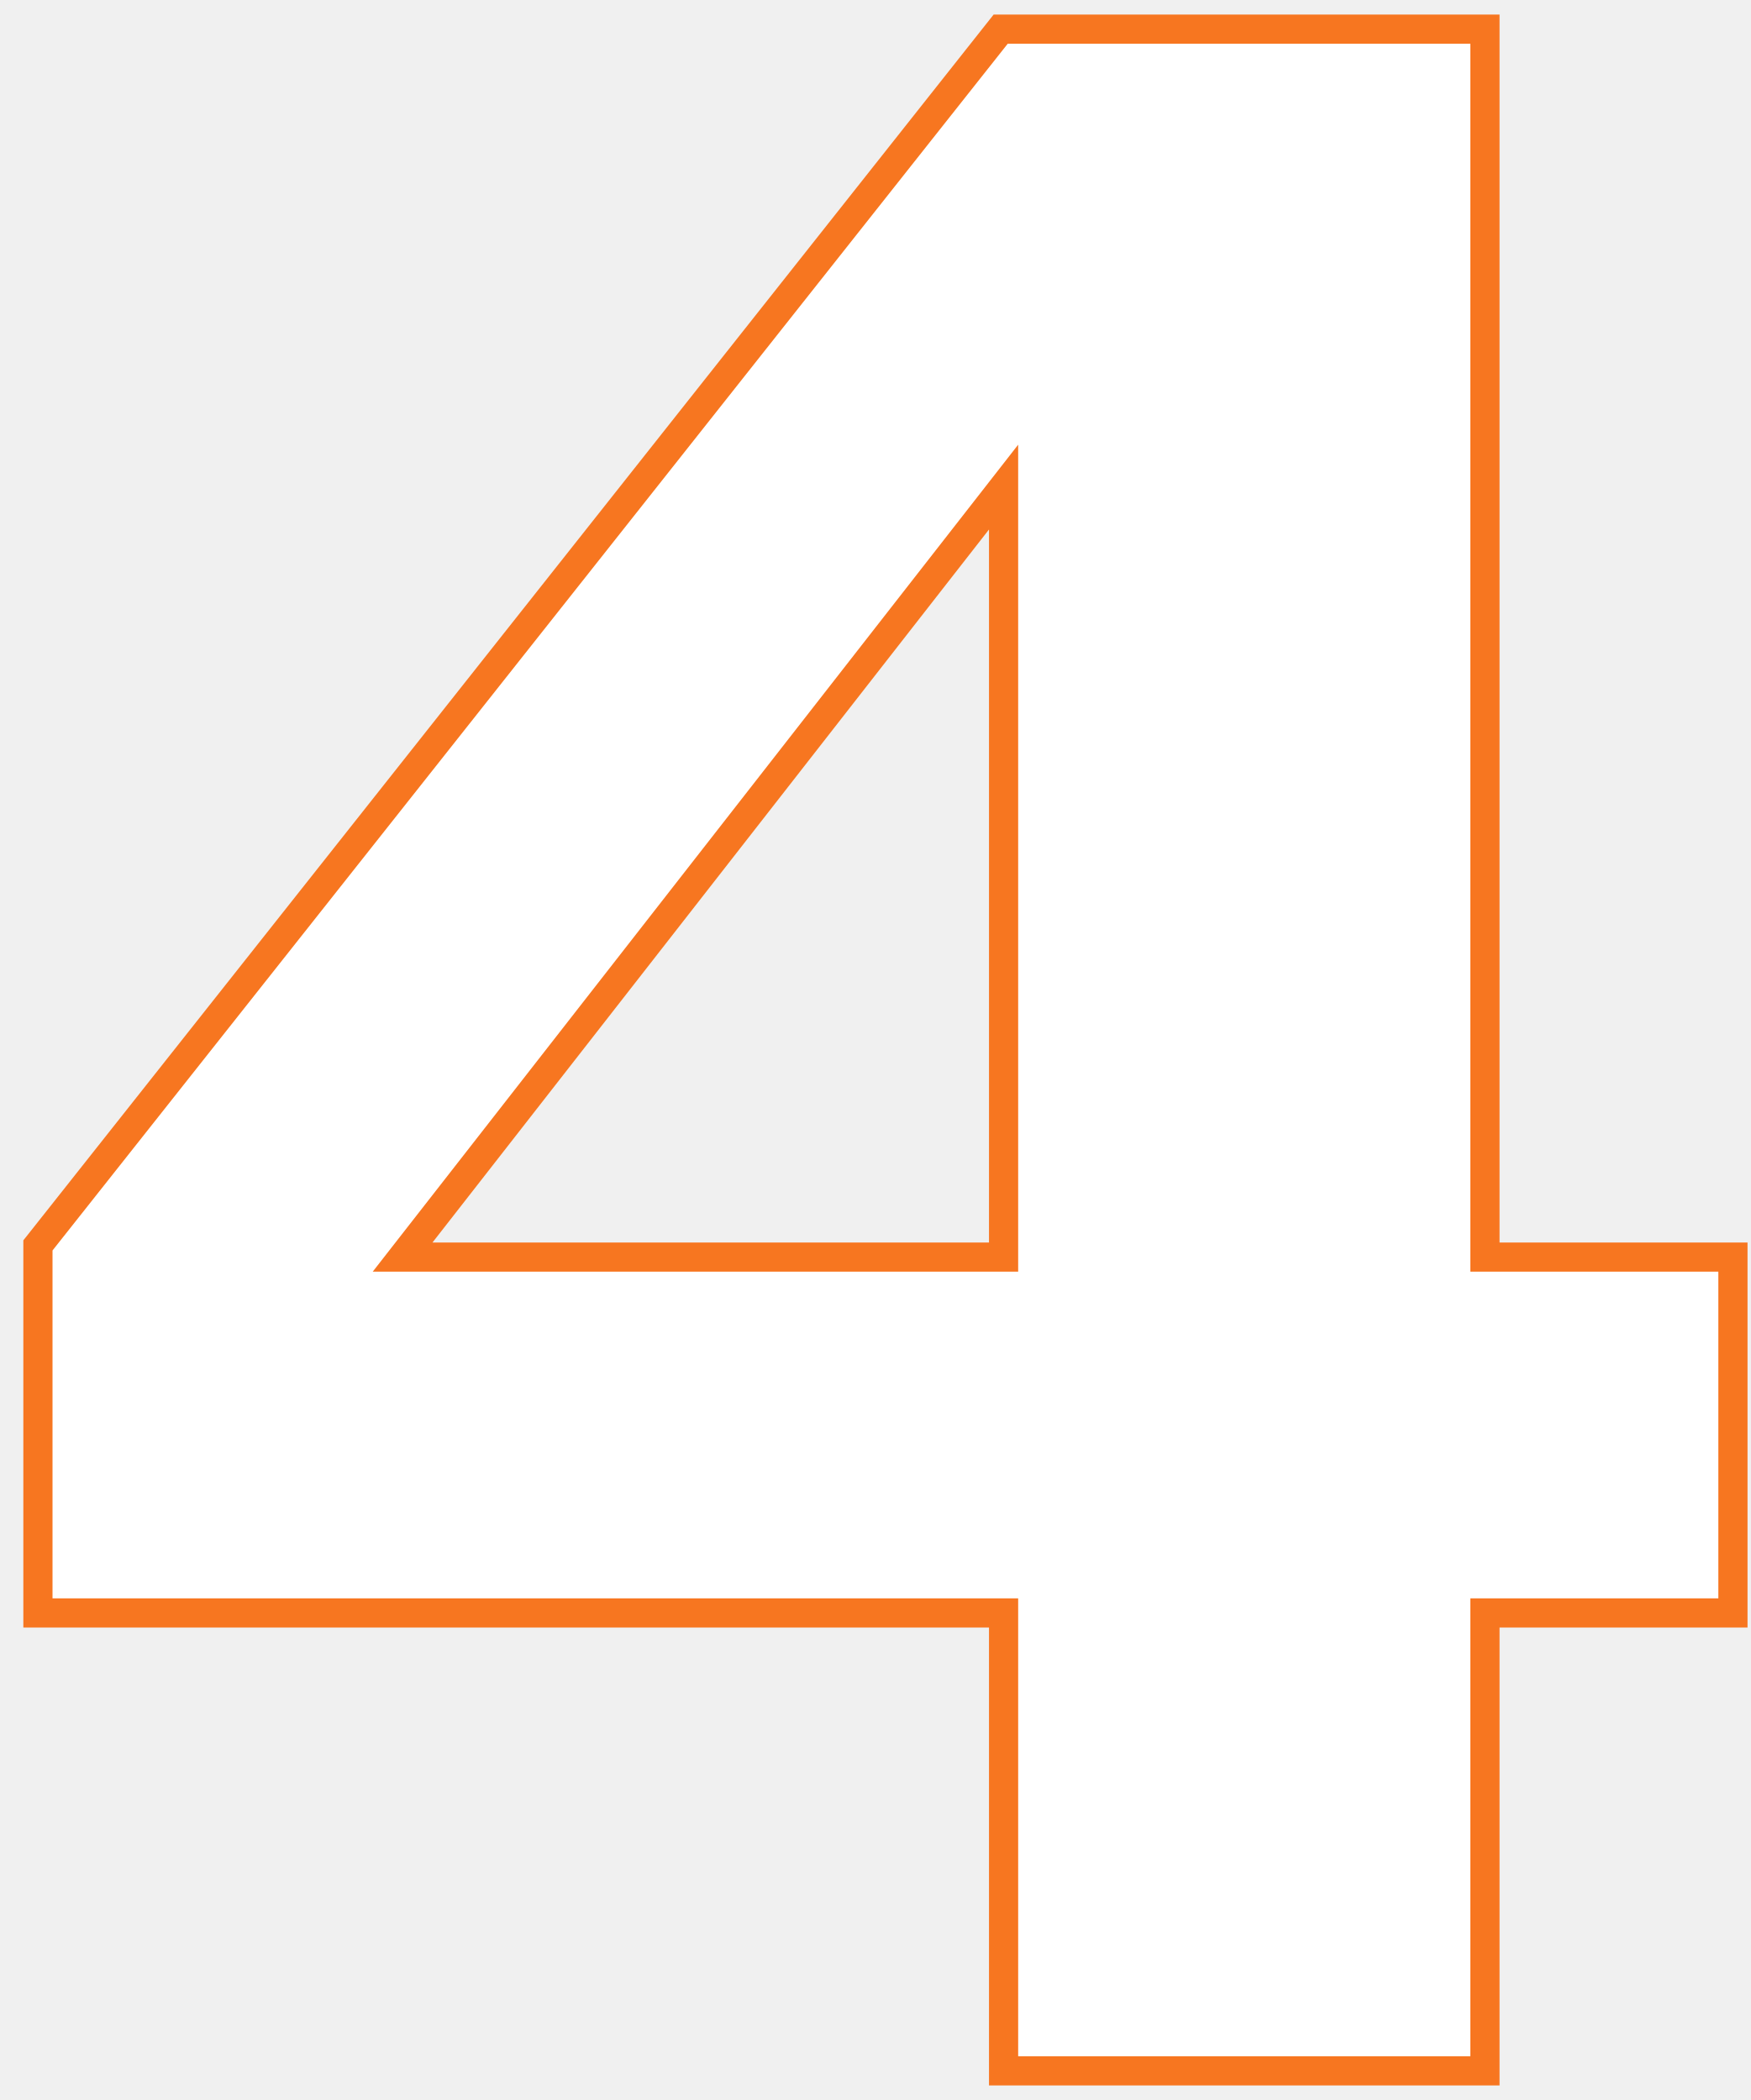
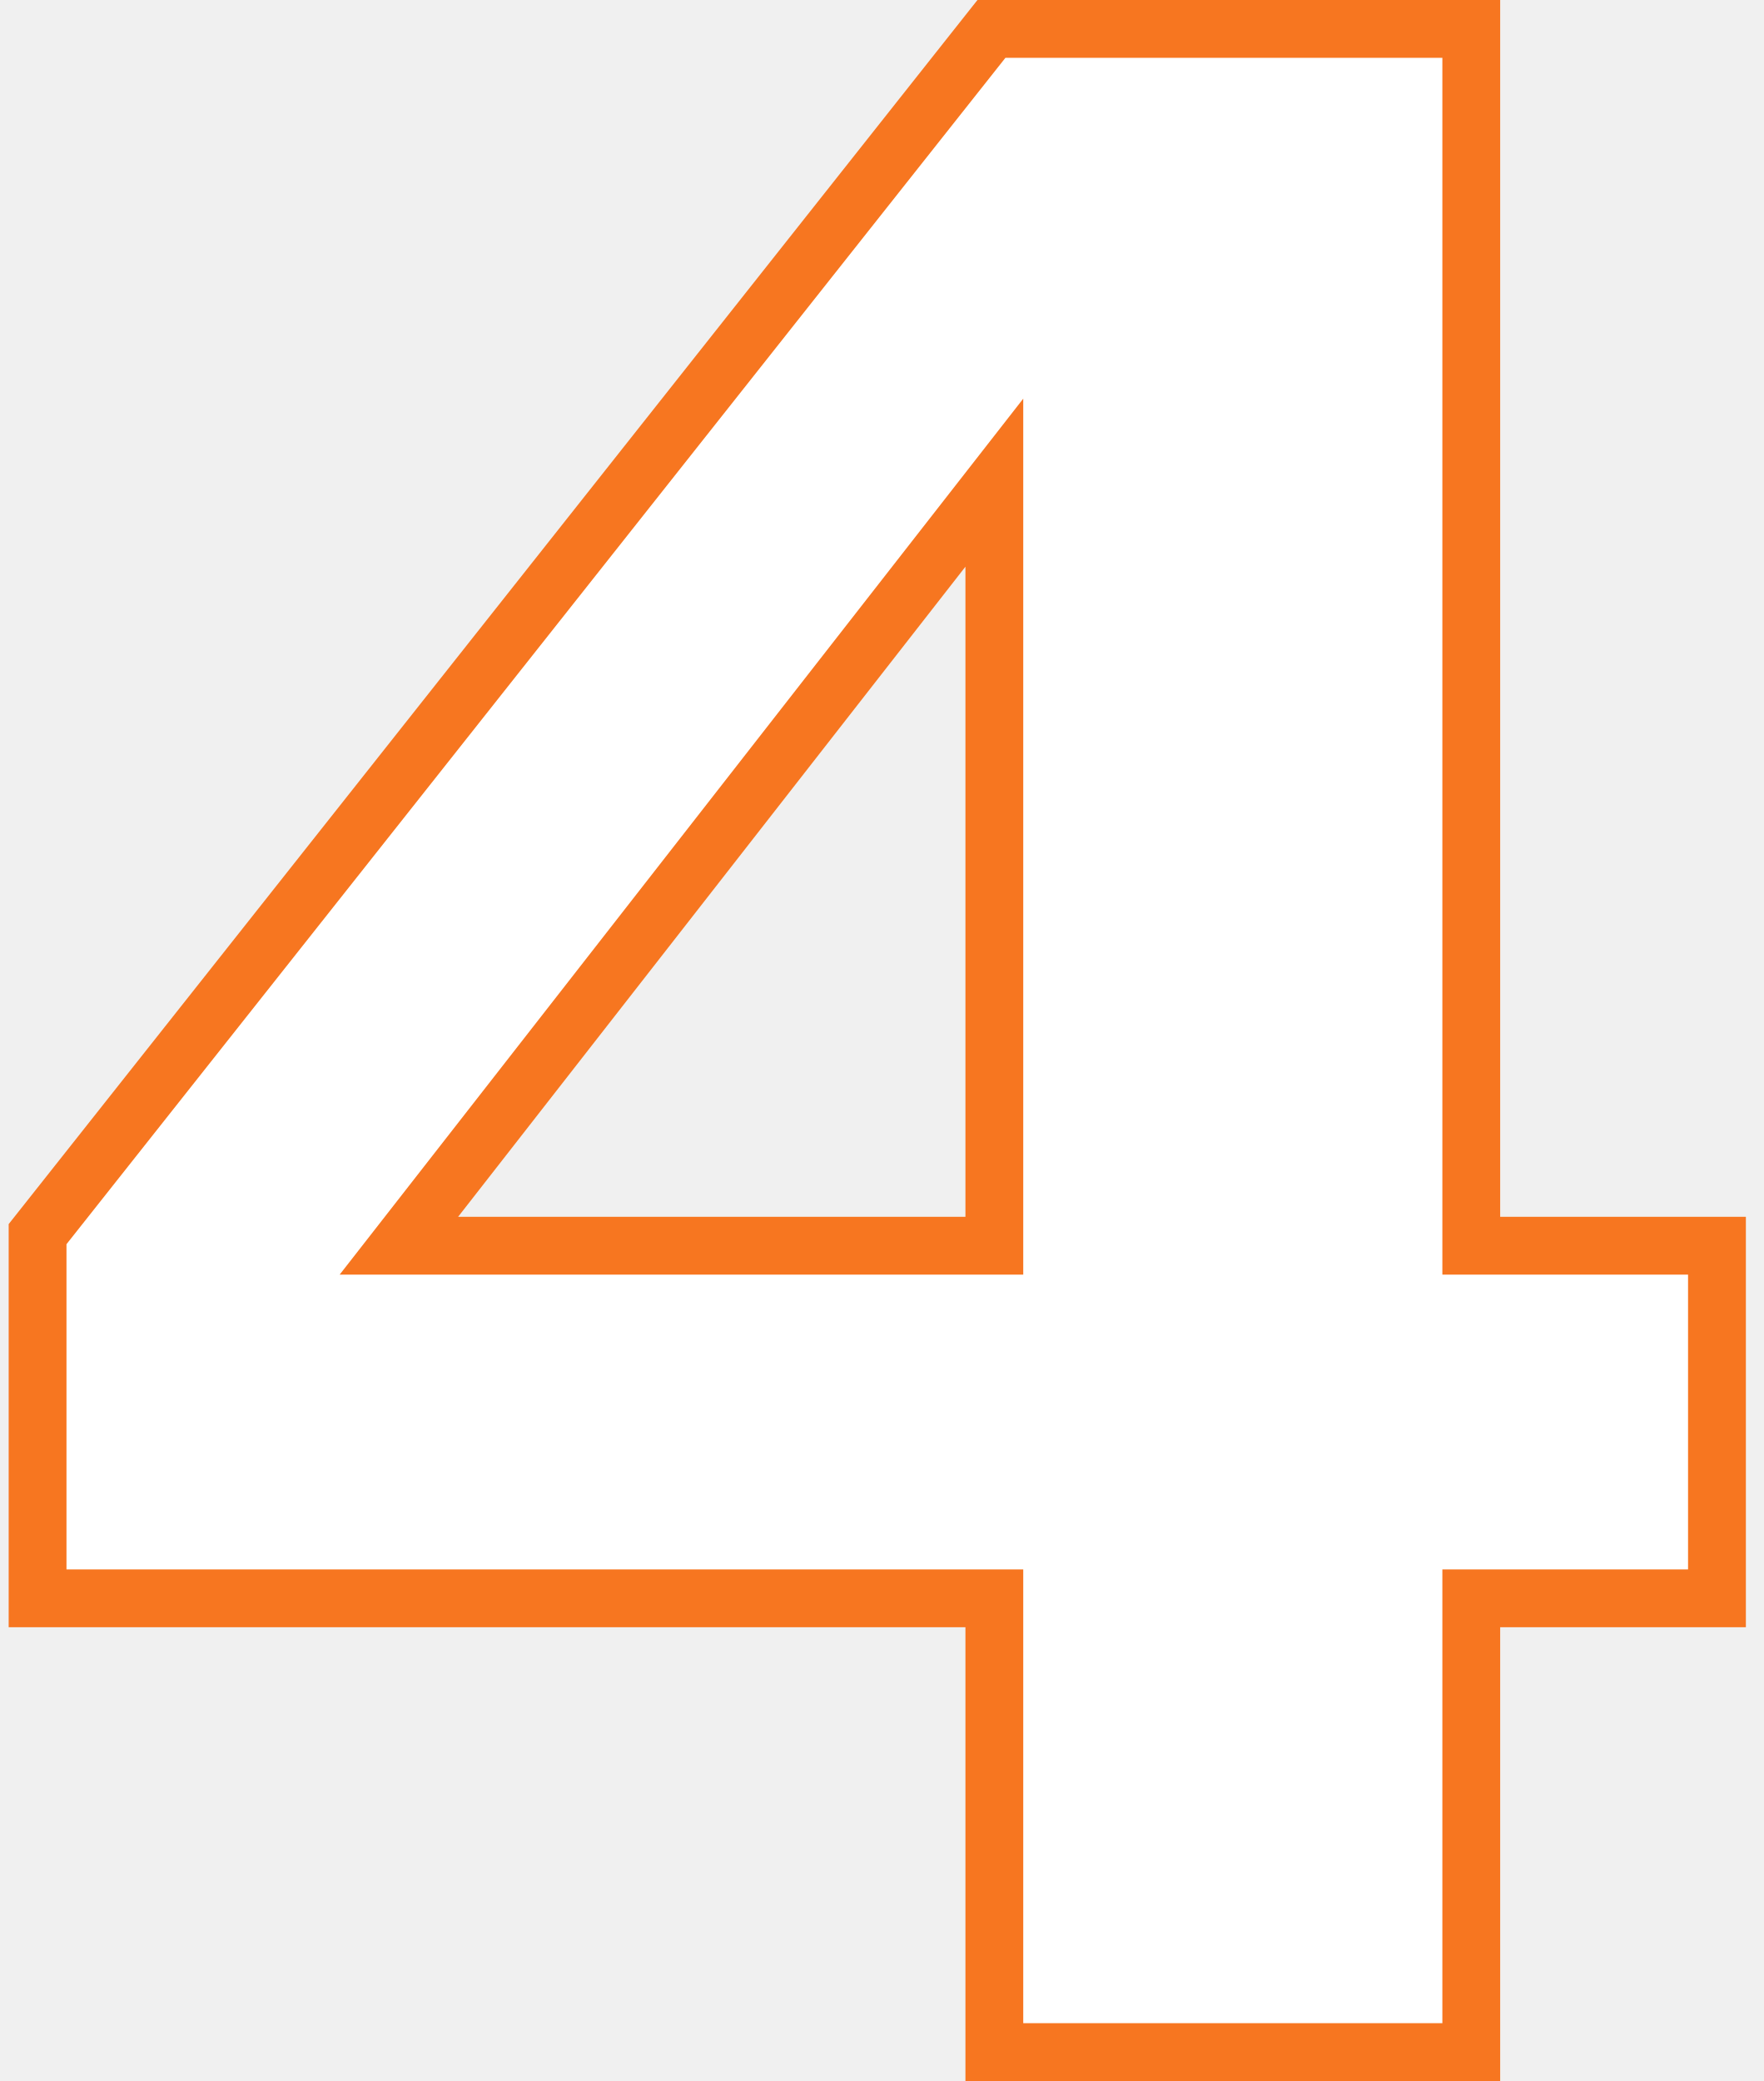
- <svg xmlns="http://www.w3.org/2000/svg" width="60" height="72" viewBox="0 0 60 72" fill="none">
-   <path d="M34.4 55.3V71H50.9V55.3H59.4V43.1H50.9V1H34.3L1.3 42.7V55.3H34.4ZM13.8 43.1L34.4 16.7V43.1H13.8Z" fill="white" />
-   <path d="M34.4 55.3H34.9V54.8H34.4V55.3ZM34.4 71H33.9V71.5H34.4V71ZM50.9 71V71.5H51.4V71H50.9ZM50.9 55.3V54.8H50.4V55.3H50.9ZM59.4 55.3V55.8H59.9V55.3H59.4ZM59.4 43.1H59.9V42.6H59.4V43.1ZM50.9 43.1H50.4V43.6H50.9V43.1ZM50.9 1H51.4V0.5H50.9V1ZM34.3 1V0.5H34.058L33.908 0.69L34.3 1ZM1.3 42.7L0.908 42.39L0.8 42.526V42.7H1.3ZM1.3 55.3H0.8V55.8H1.3V55.3ZM13.8 43.1L13.406 42.792L12.776 43.6H13.8V43.1ZM34.4 16.7H34.9V15.246L34.006 16.392L34.4 16.7ZM34.4 43.1V43.6H34.9V43.1H34.4ZM33.9 55.3V71H34.9V55.3H33.9ZM34.4 71.5H50.9V70.5H34.4V71.5ZM51.4 71V55.3H50.4V71H51.4ZM50.9 55.8H59.4V54.8H50.9V55.8ZM59.9 55.3V43.1H58.9V55.3H59.9ZM59.4 42.6H50.9V43.6H59.4V42.6ZM51.4 43.1V1H50.4V43.1H51.4ZM50.9 0.5H34.3V1.5H50.9V0.5ZM33.908 0.69L0.908 42.39L1.692 43.01L34.692 1.31L33.908 0.69ZM0.8 42.7V55.3H1.8V42.7H0.8ZM1.3 55.8H34.4V54.8H1.3V55.8ZM14.194 43.408L34.794 17.008L34.006 16.392L13.406 42.792L14.194 43.408ZM33.9 16.7V43.1H34.9V16.7H33.9ZM34.4 42.6H13.8V43.6H34.4V42.6Z" fill="#F77620" />
+ <svg xmlns="http://www.w3.org/2000/svg" width="61px" height="72px" viewBox="0 0 61 72" version="1.1">
+   <g id="Page-1" stroke="none" stroke-width="1" fill="none" fill-rule="evenodd">
+     <g id="Главная-Томь-Лада" transform="translate(-225, -1401)" fill="#FFFFFF" fill-rule="nonzero" stroke="#F77620" stroke-width="2">
+       <g id="Group-23" transform="translate(223, 1402)">
+         <path d="M52.9,70 L52.9,54.3 L61.4,54.3 L61.4,42.1 L52.9,42.1 L52.9,0 L36.3,0 L3.3,41.7 L3.3,54.3 L36.4,54.3 L36.4,70 L52.9,70 Z M36.4,42.1 L15.8,42.1 L36.4,15.7 L36.4,42.1 Z" id="4" />
+       </g>
+     </g>
+   </g>
</svg>
